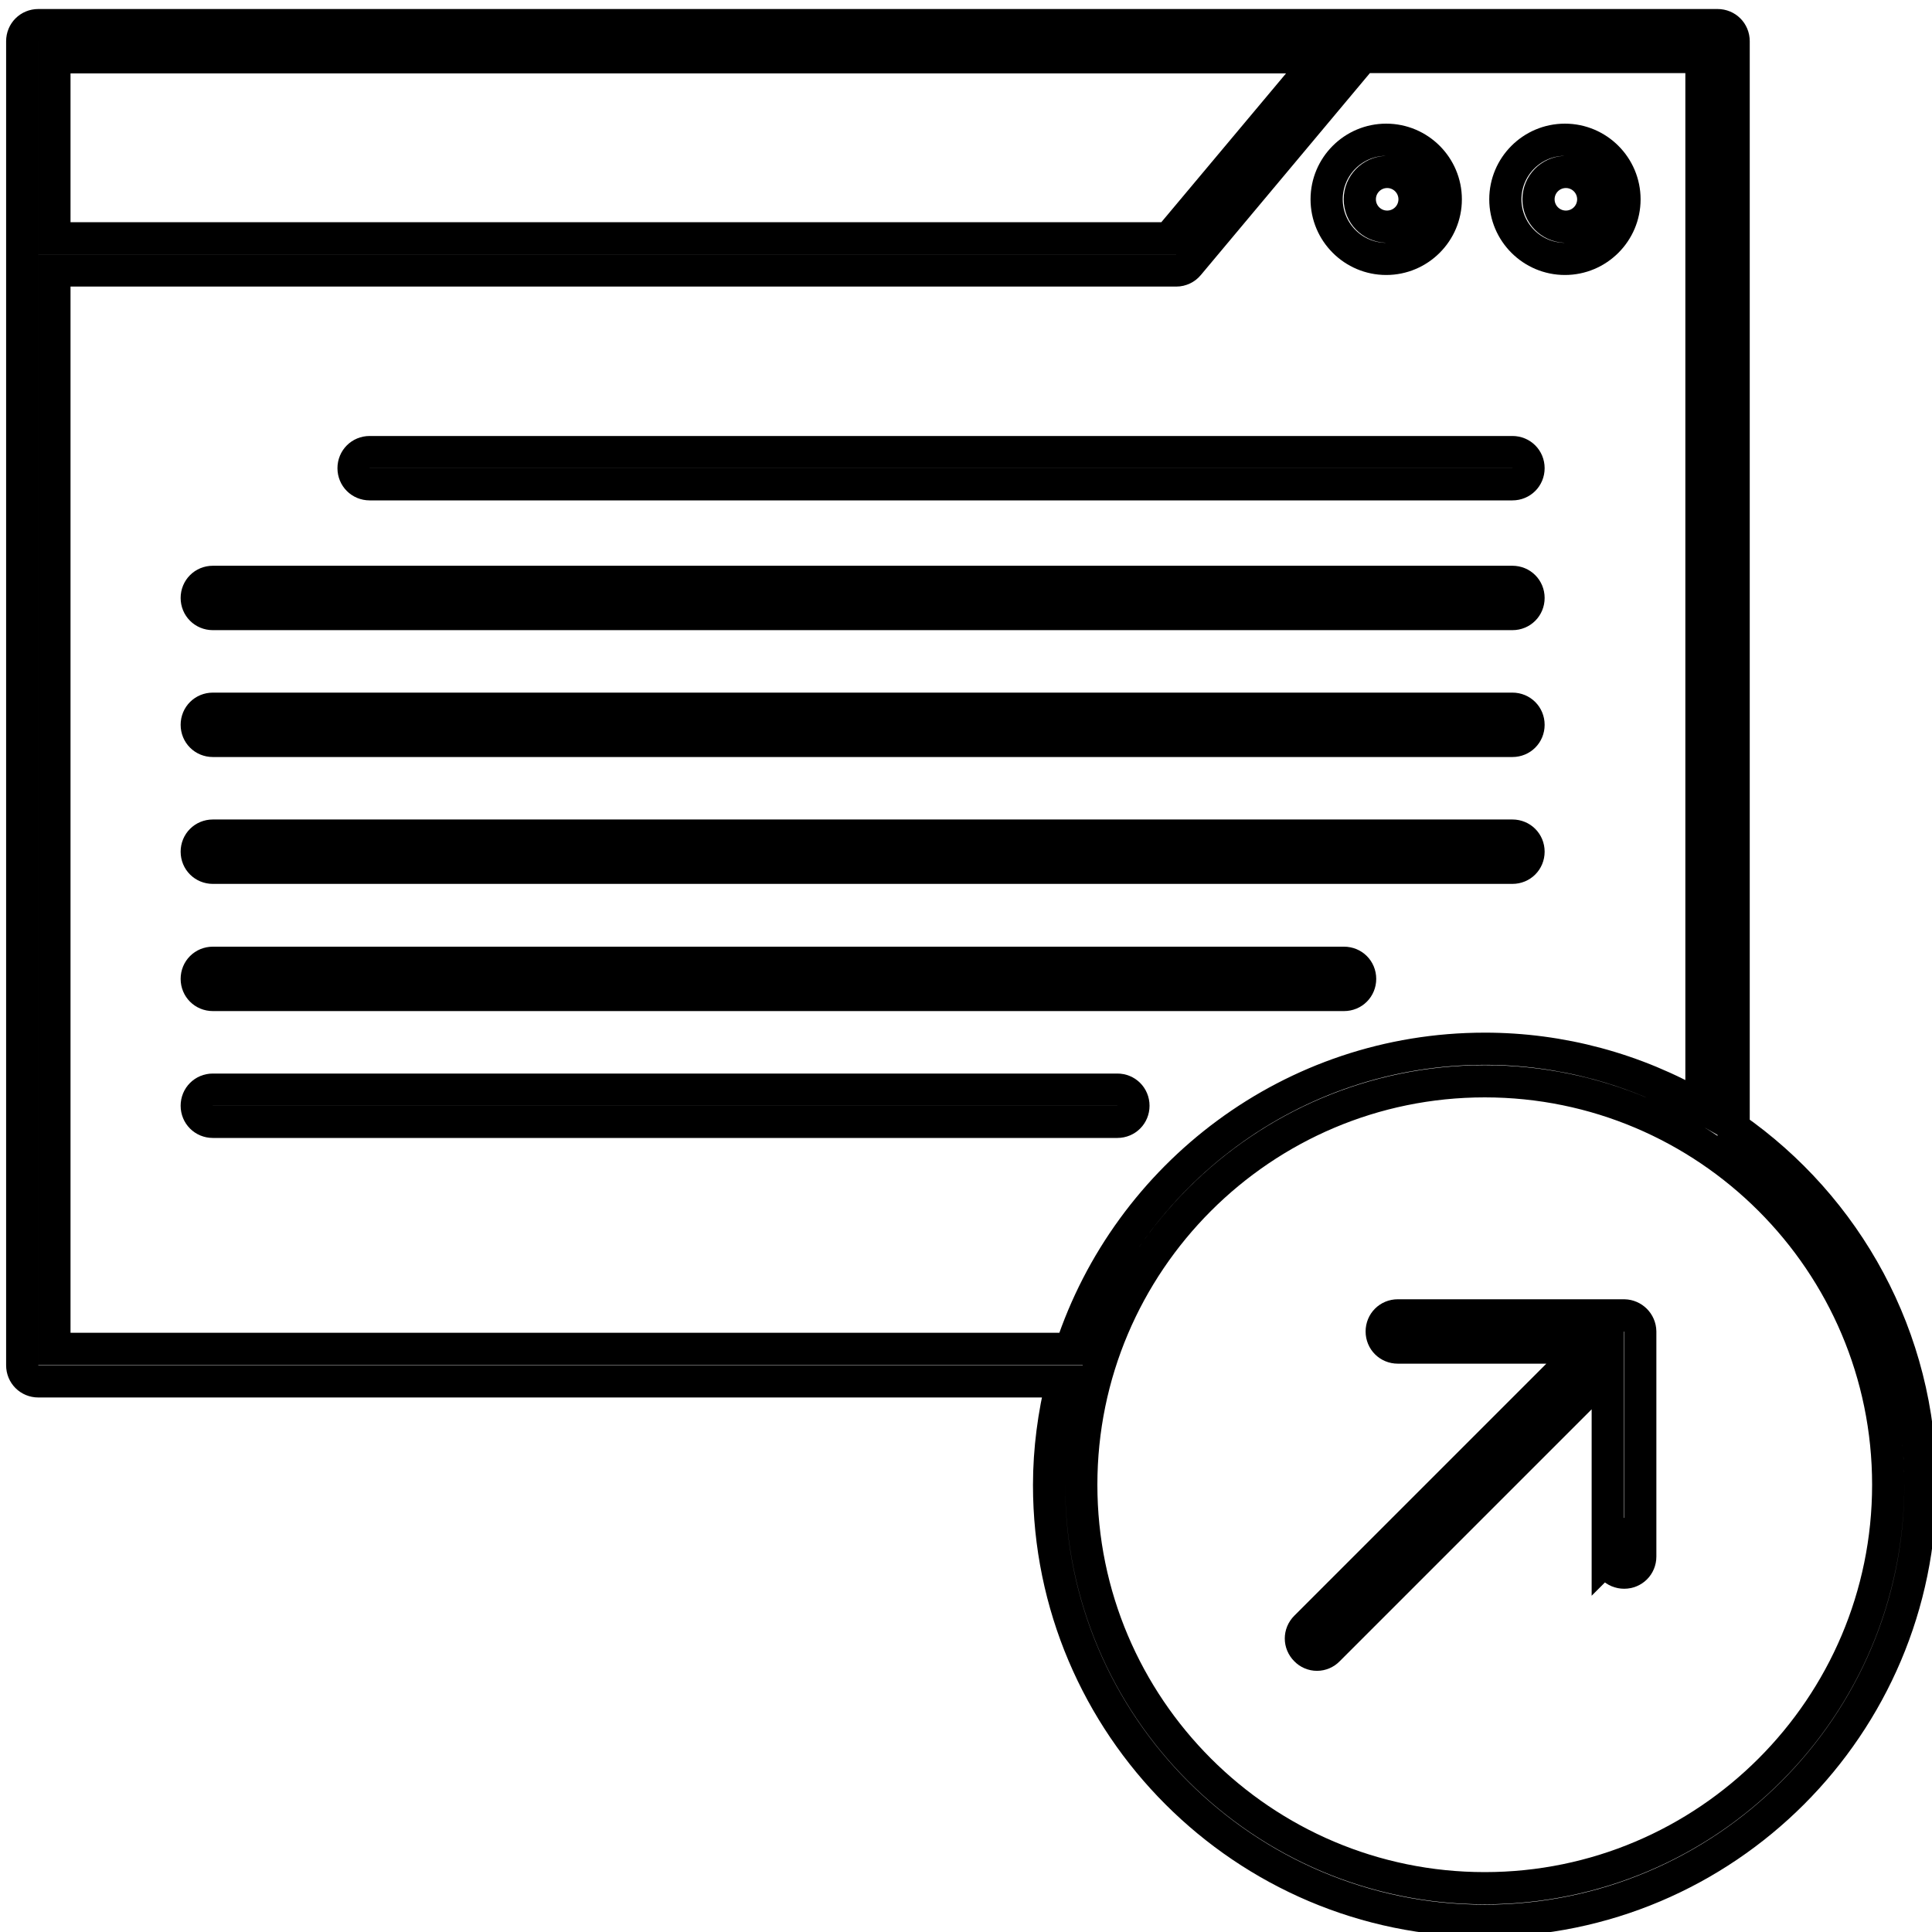
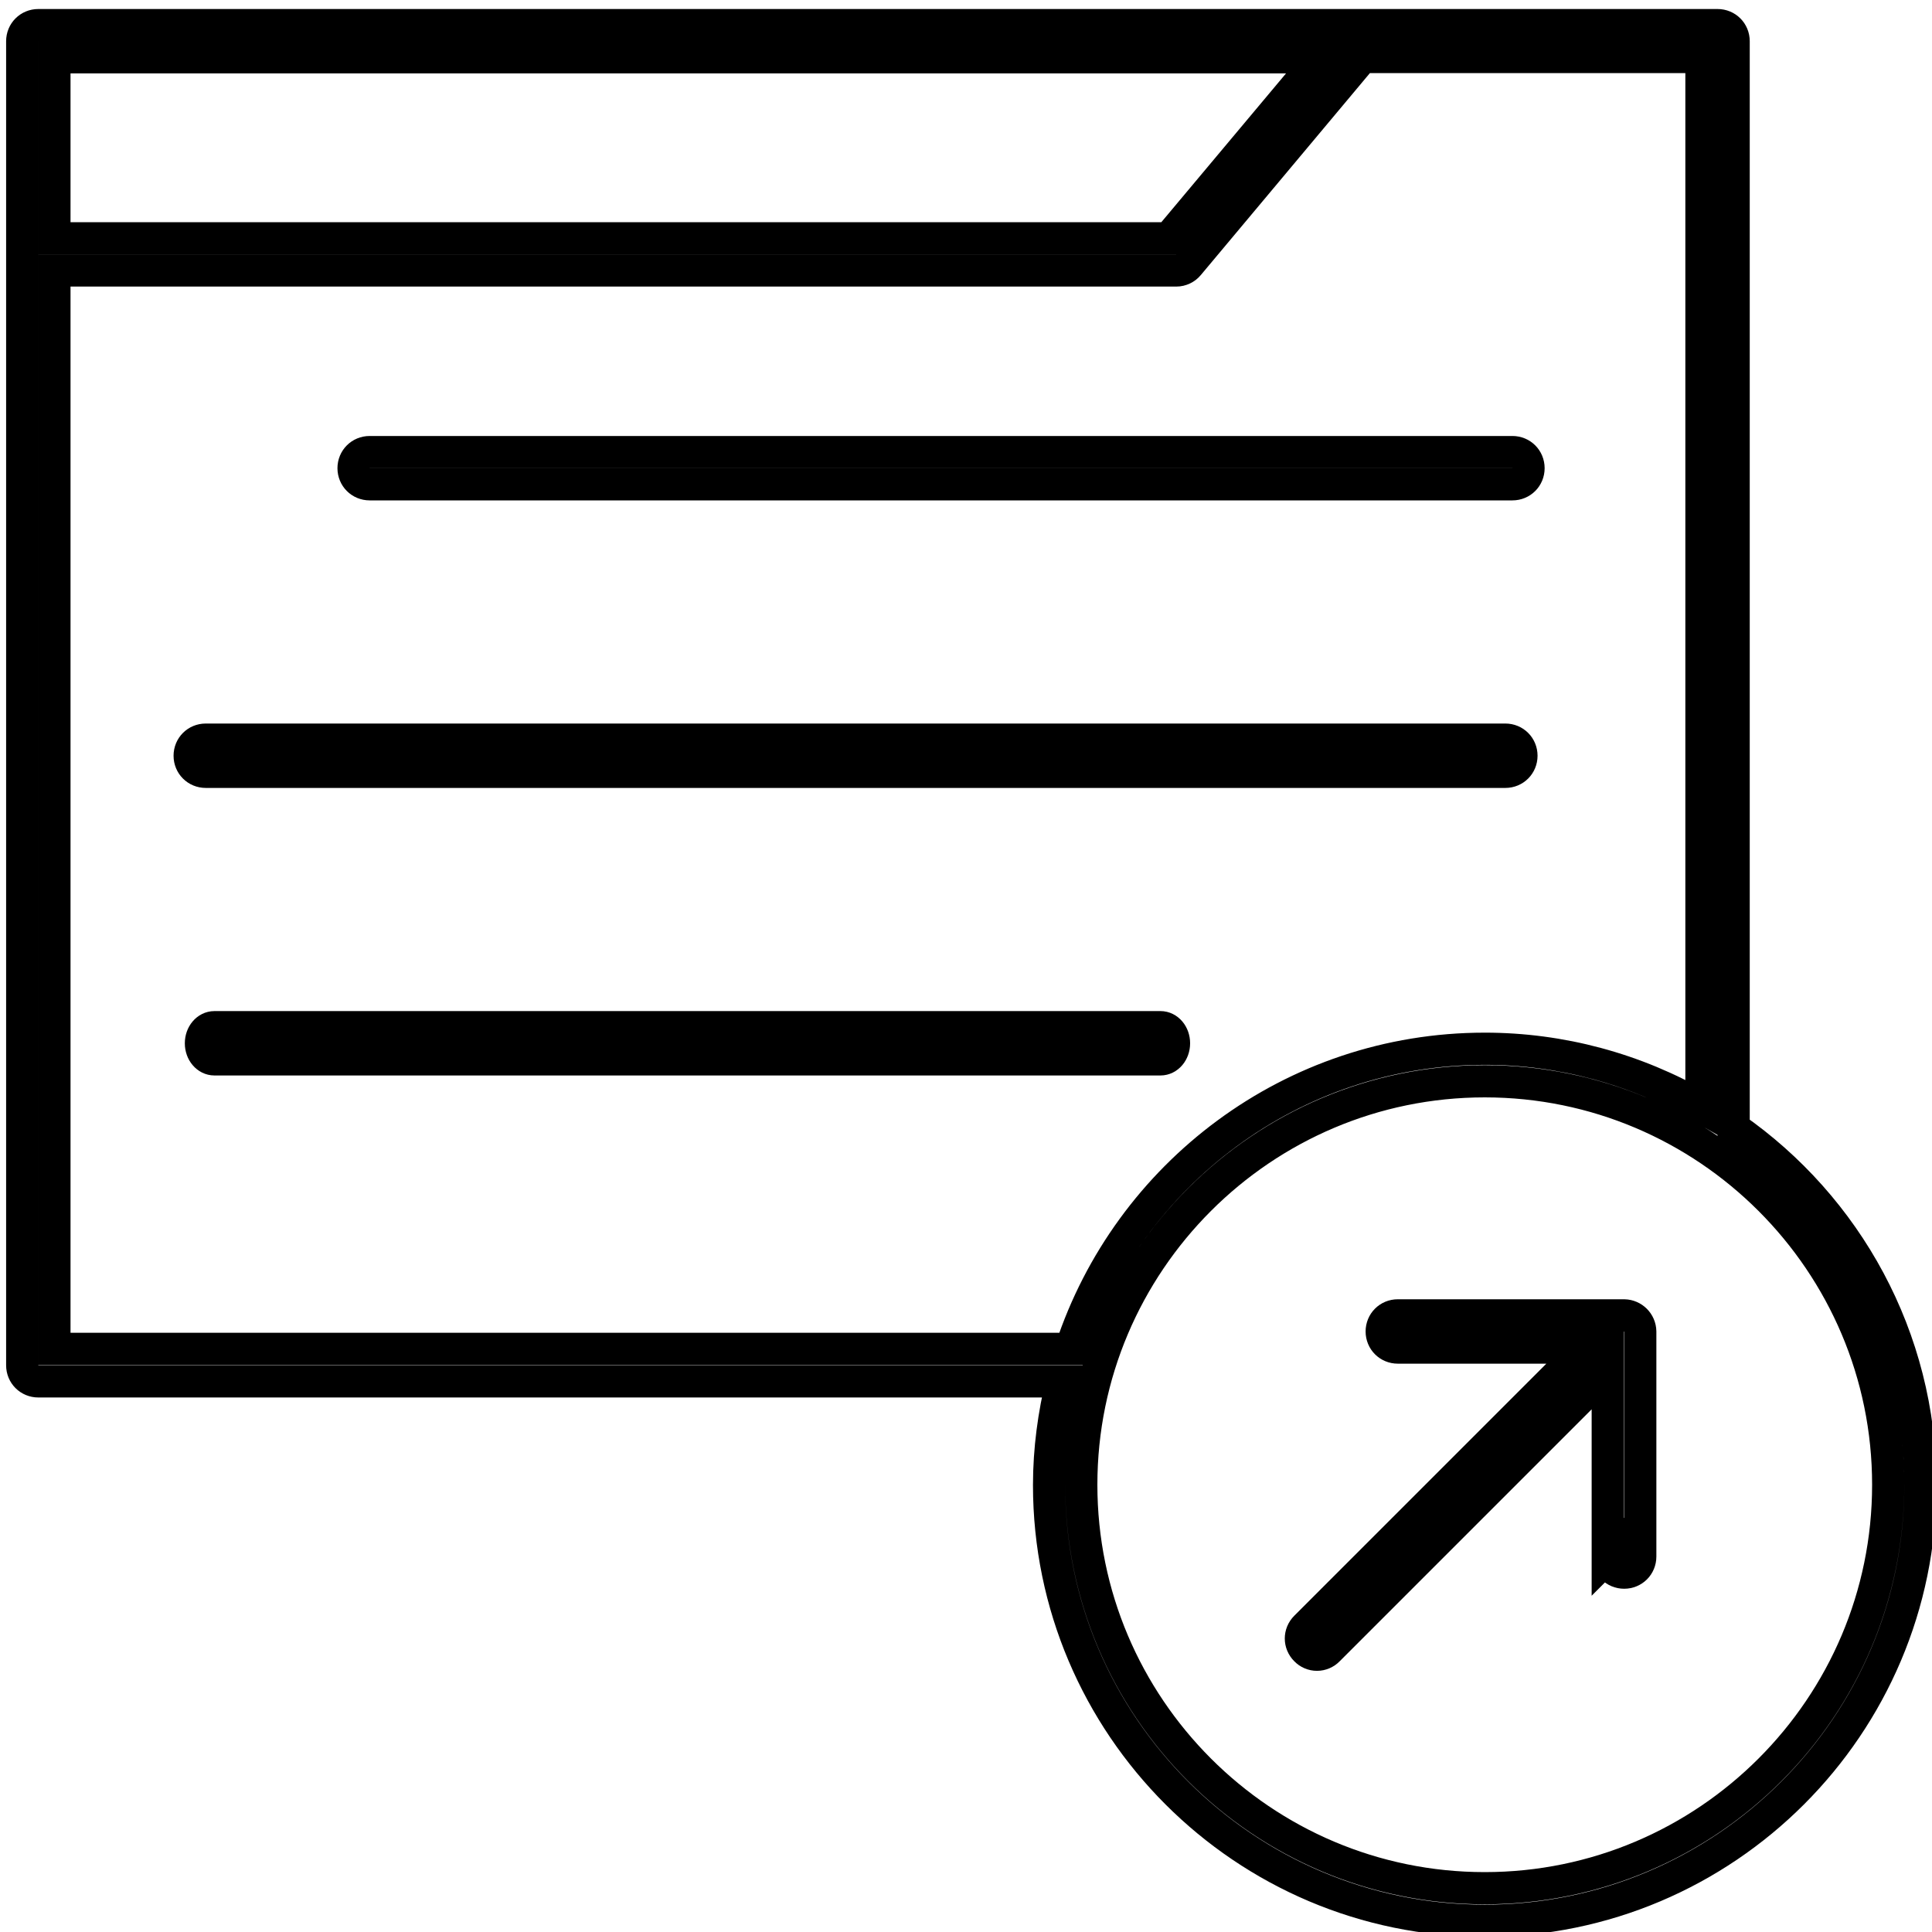
<svg xmlns="http://www.w3.org/2000/svg" viewBox="0 0 60 60" class="icon" fill="none" stroke="currentColor" role="presentation" alt="">
  <path d="M49.94 48.34c0 .28.22.5.5.5s.5-.22.5-.5v-6.99a.51.51 0 0 0-.5-.5h-7.03c-.28 0-.5.22-.5.5s.22.5.5.5h5.82l-8.68 8.68c-.2.2-.2.51 0 .71a.485.485 0 0 0 .7 0l8.68-8.68v5.79Z" />
  <path d="M59.64 46.11c0-4.58-2.3-8.64-5.8-11.08V1.28c0-.28-.22-.5-.5-.5H1.19c-.28 0-.5.22-.5.5V42.4c0 .28.22.5.5.5h31.79c-.25 1.03-.4 2.11-.4 3.22 0 7.46 6.07 13.53 13.53 13.53s13.53-6.07 13.53-13.53ZM41.01 1.78 36.3 7.4H1.69V1.78zm-7.75 40.11H1.69V8.4h34.84c.15 0 .29-.07.38-.18l5.4-6.45h10.53v32.61a13.4 13.4 0 0 0-6.73-1.81c-5.99 0-11.07 3.91-12.85 9.31Zm.32 4.22c0-6.91 5.62-12.53 12.53-12.53s12.53 5.62 12.53 12.53-5.62 12.53-12.53 12.53-12.53-5.62-12.53-12.53" />
-   <path d="M48.6 8.04c1.02 0 1.85-.83 1.85-1.85s-.83-1.85-1.85-1.85-1.85.83-1.85 1.85.83 1.85 1.85 1.85m0-2.7a.85.85 0 1 1 .001 1.699.85.85 0 0 1-.001-1.699M43.05 8.04c1.02 0 1.85-.83 1.85-1.85s-.83-1.85-1.85-1.85-1.85.83-1.85 1.85.83 1.85 1.85 1.85m0-2.7a.85.85 0 1 1 .001 1.699.85.85 0 0 1-.001-1.699M11.48 15.04h35.49c.28 0 .5-.22.5-.5s-.22-.5-.5-.5H11.48c-.28 0-.5.22-.5.5s.22.5.5.5M6.61 19.07h40.36c.28 0 .5-.22.5-.5s-.22-.5-.5-.5H6.61c-.28 0-.5.22-.5.5s.22.5.5.5M6.61 23.01h40.36c.28 0 .5-.22.5-.5s-.22-.5-.5-.5H6.61c-.28 0-.5.22-.5.5s.22.5.5.5M6.61 26.95h40.36c.28 0 .5-.22.5-.5s-.22-.5-.5-.5H6.61c-.28 0-.5.22-.5.5s.22.5.5.5M6.61 30.9h35.13c.28 0 .5-.22.5-.5s-.22-.5-.5-.5H6.61c-.28 0-.5.22-.5.5s.22.5.5.5M34.71 33.84H6.61c-.28 0-.5.22-.5.5s.22.5.5.5H34.7c.28 0 .5-.22.5-.5s-.22-.5-.5-.5Z" />
+   <path d="M11.48 15.04h35.49c.28 0 .5-.22.5-.5s-.22-.5-.5-.5H11.48c-.28 0-.5.22-.5.5s.22.5.5.5M6.39 23.97h40.36c.28 0 .5-.22.5-.5s-.22-.5-.5-.5H6.39c-.28 0-.5.22-.5.5s.22.5.5.5M6.66 32.9h29.38c.23 0 .42-.22.42-.5s-.19-.5-.42-.5H6.66c-.23 0-.42.22-.42.5s.19.5.42.5" />
</svg>
